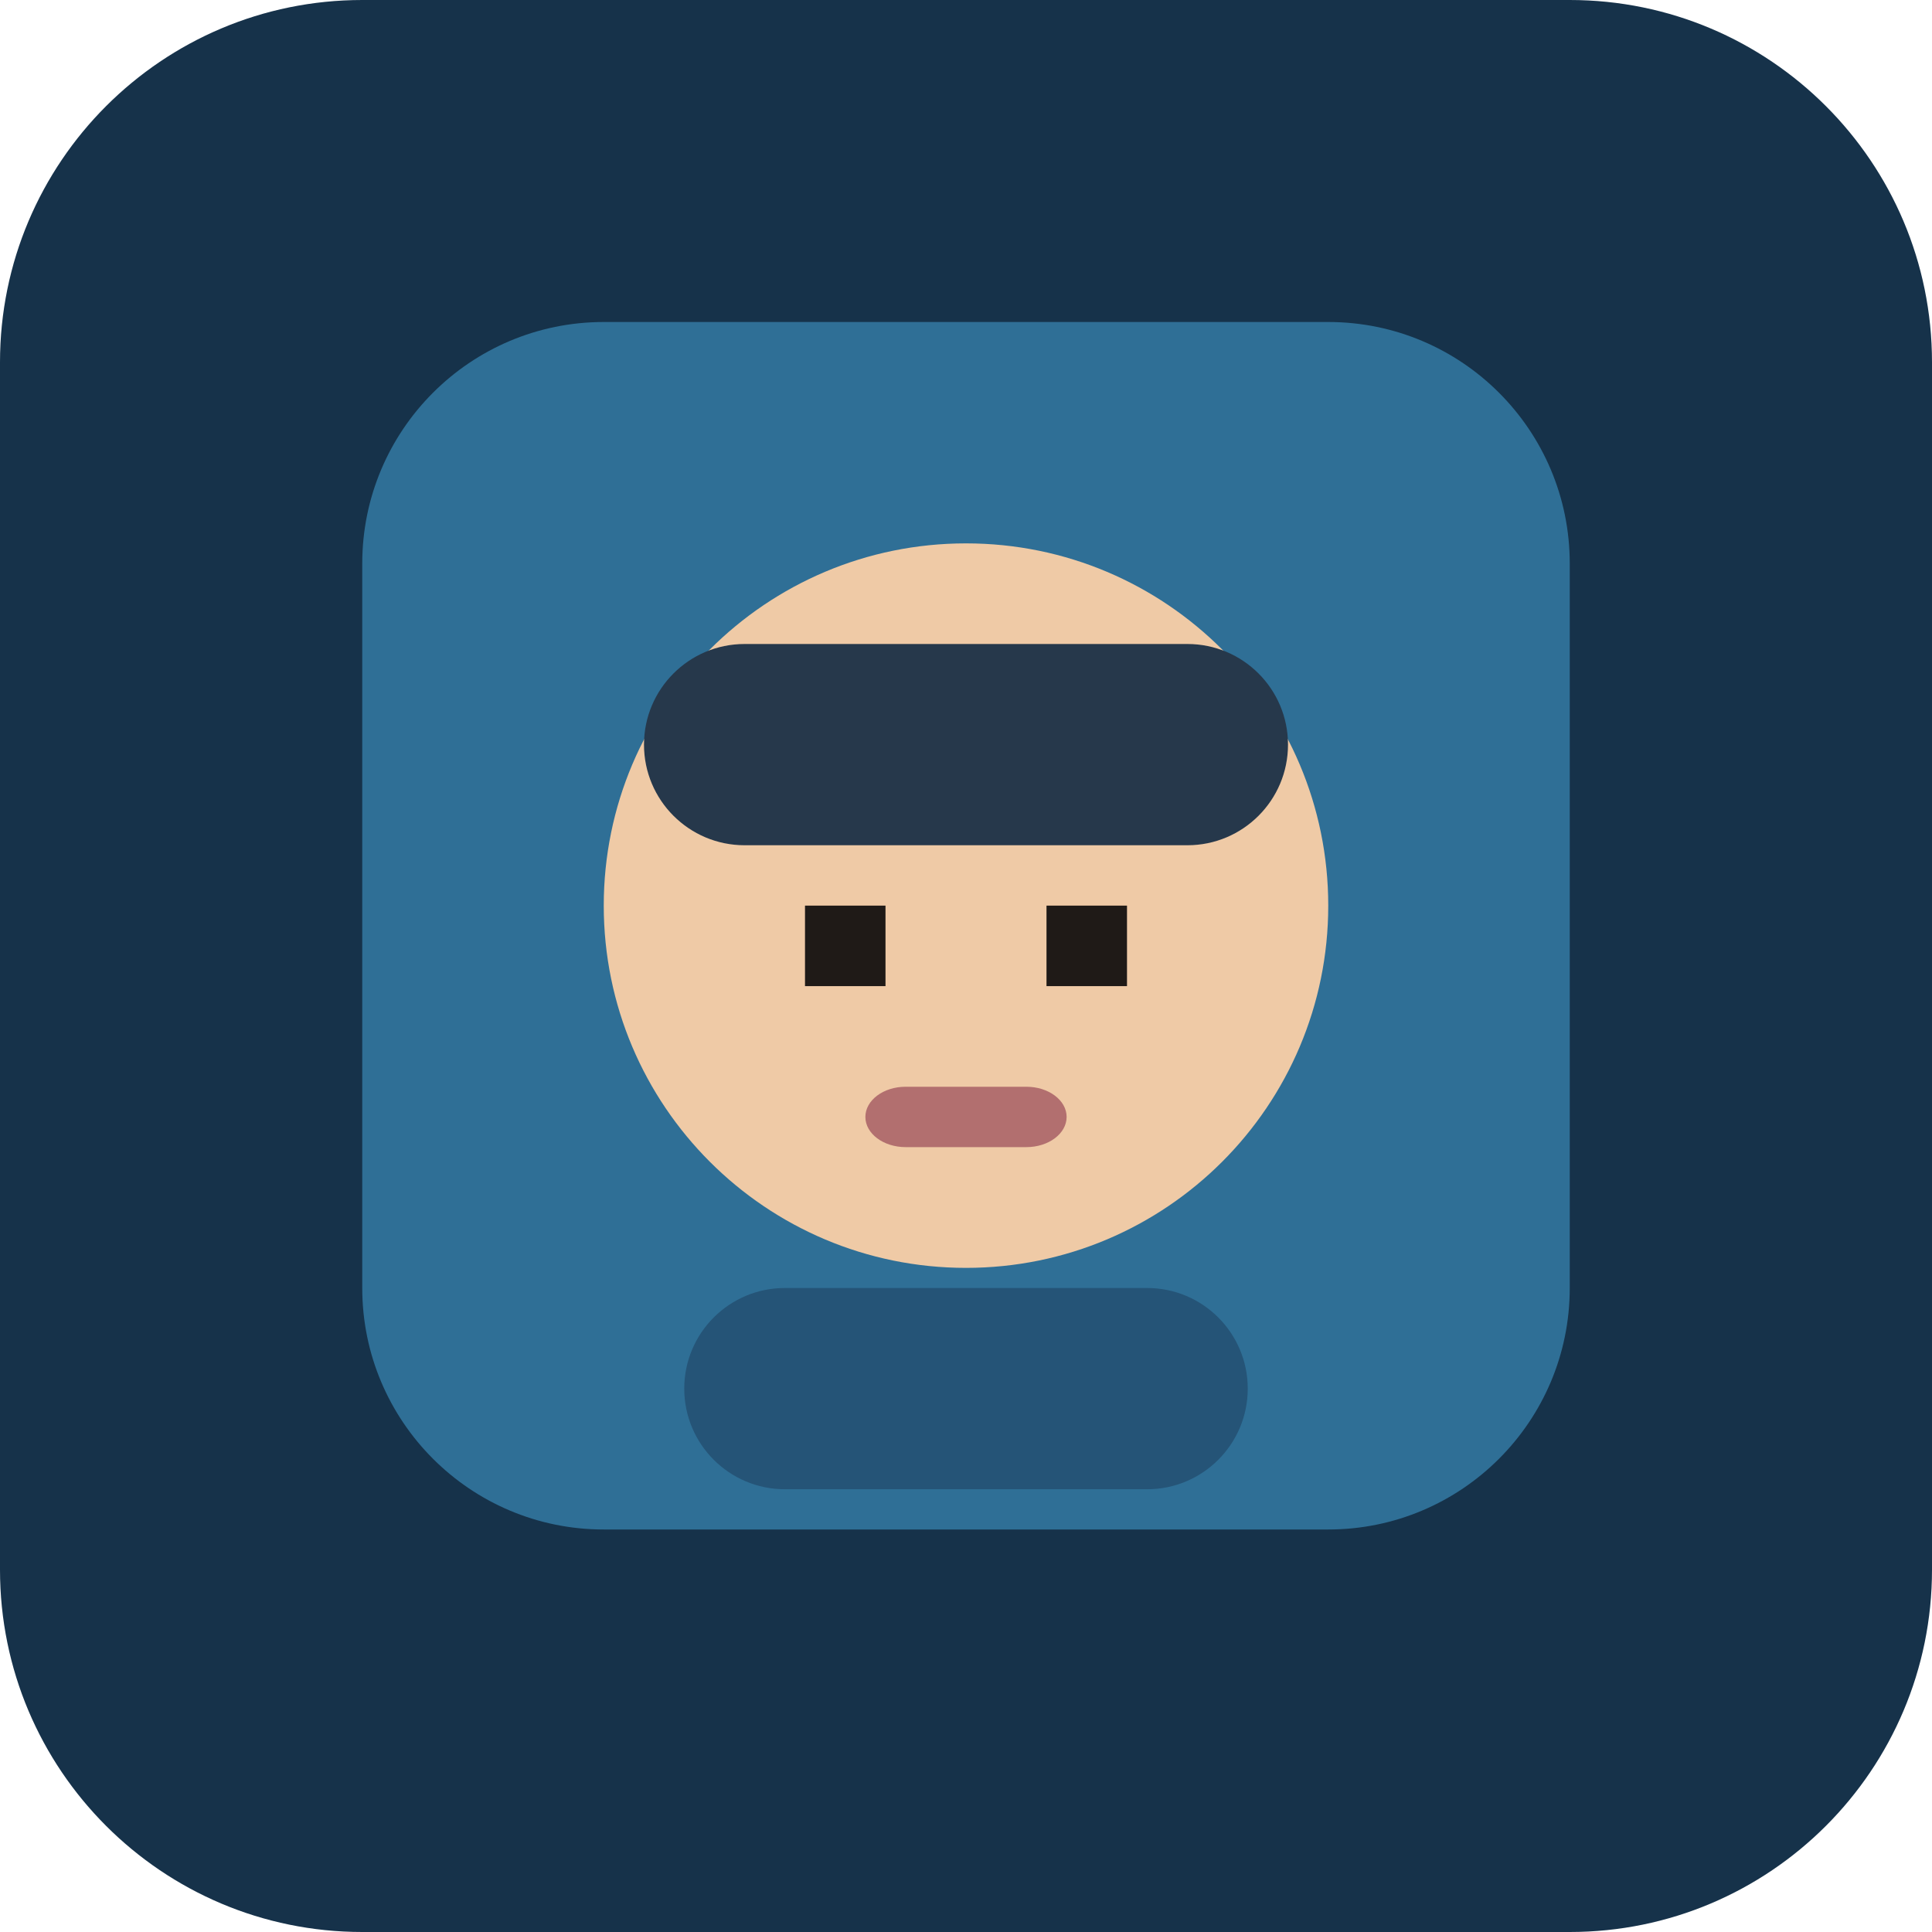
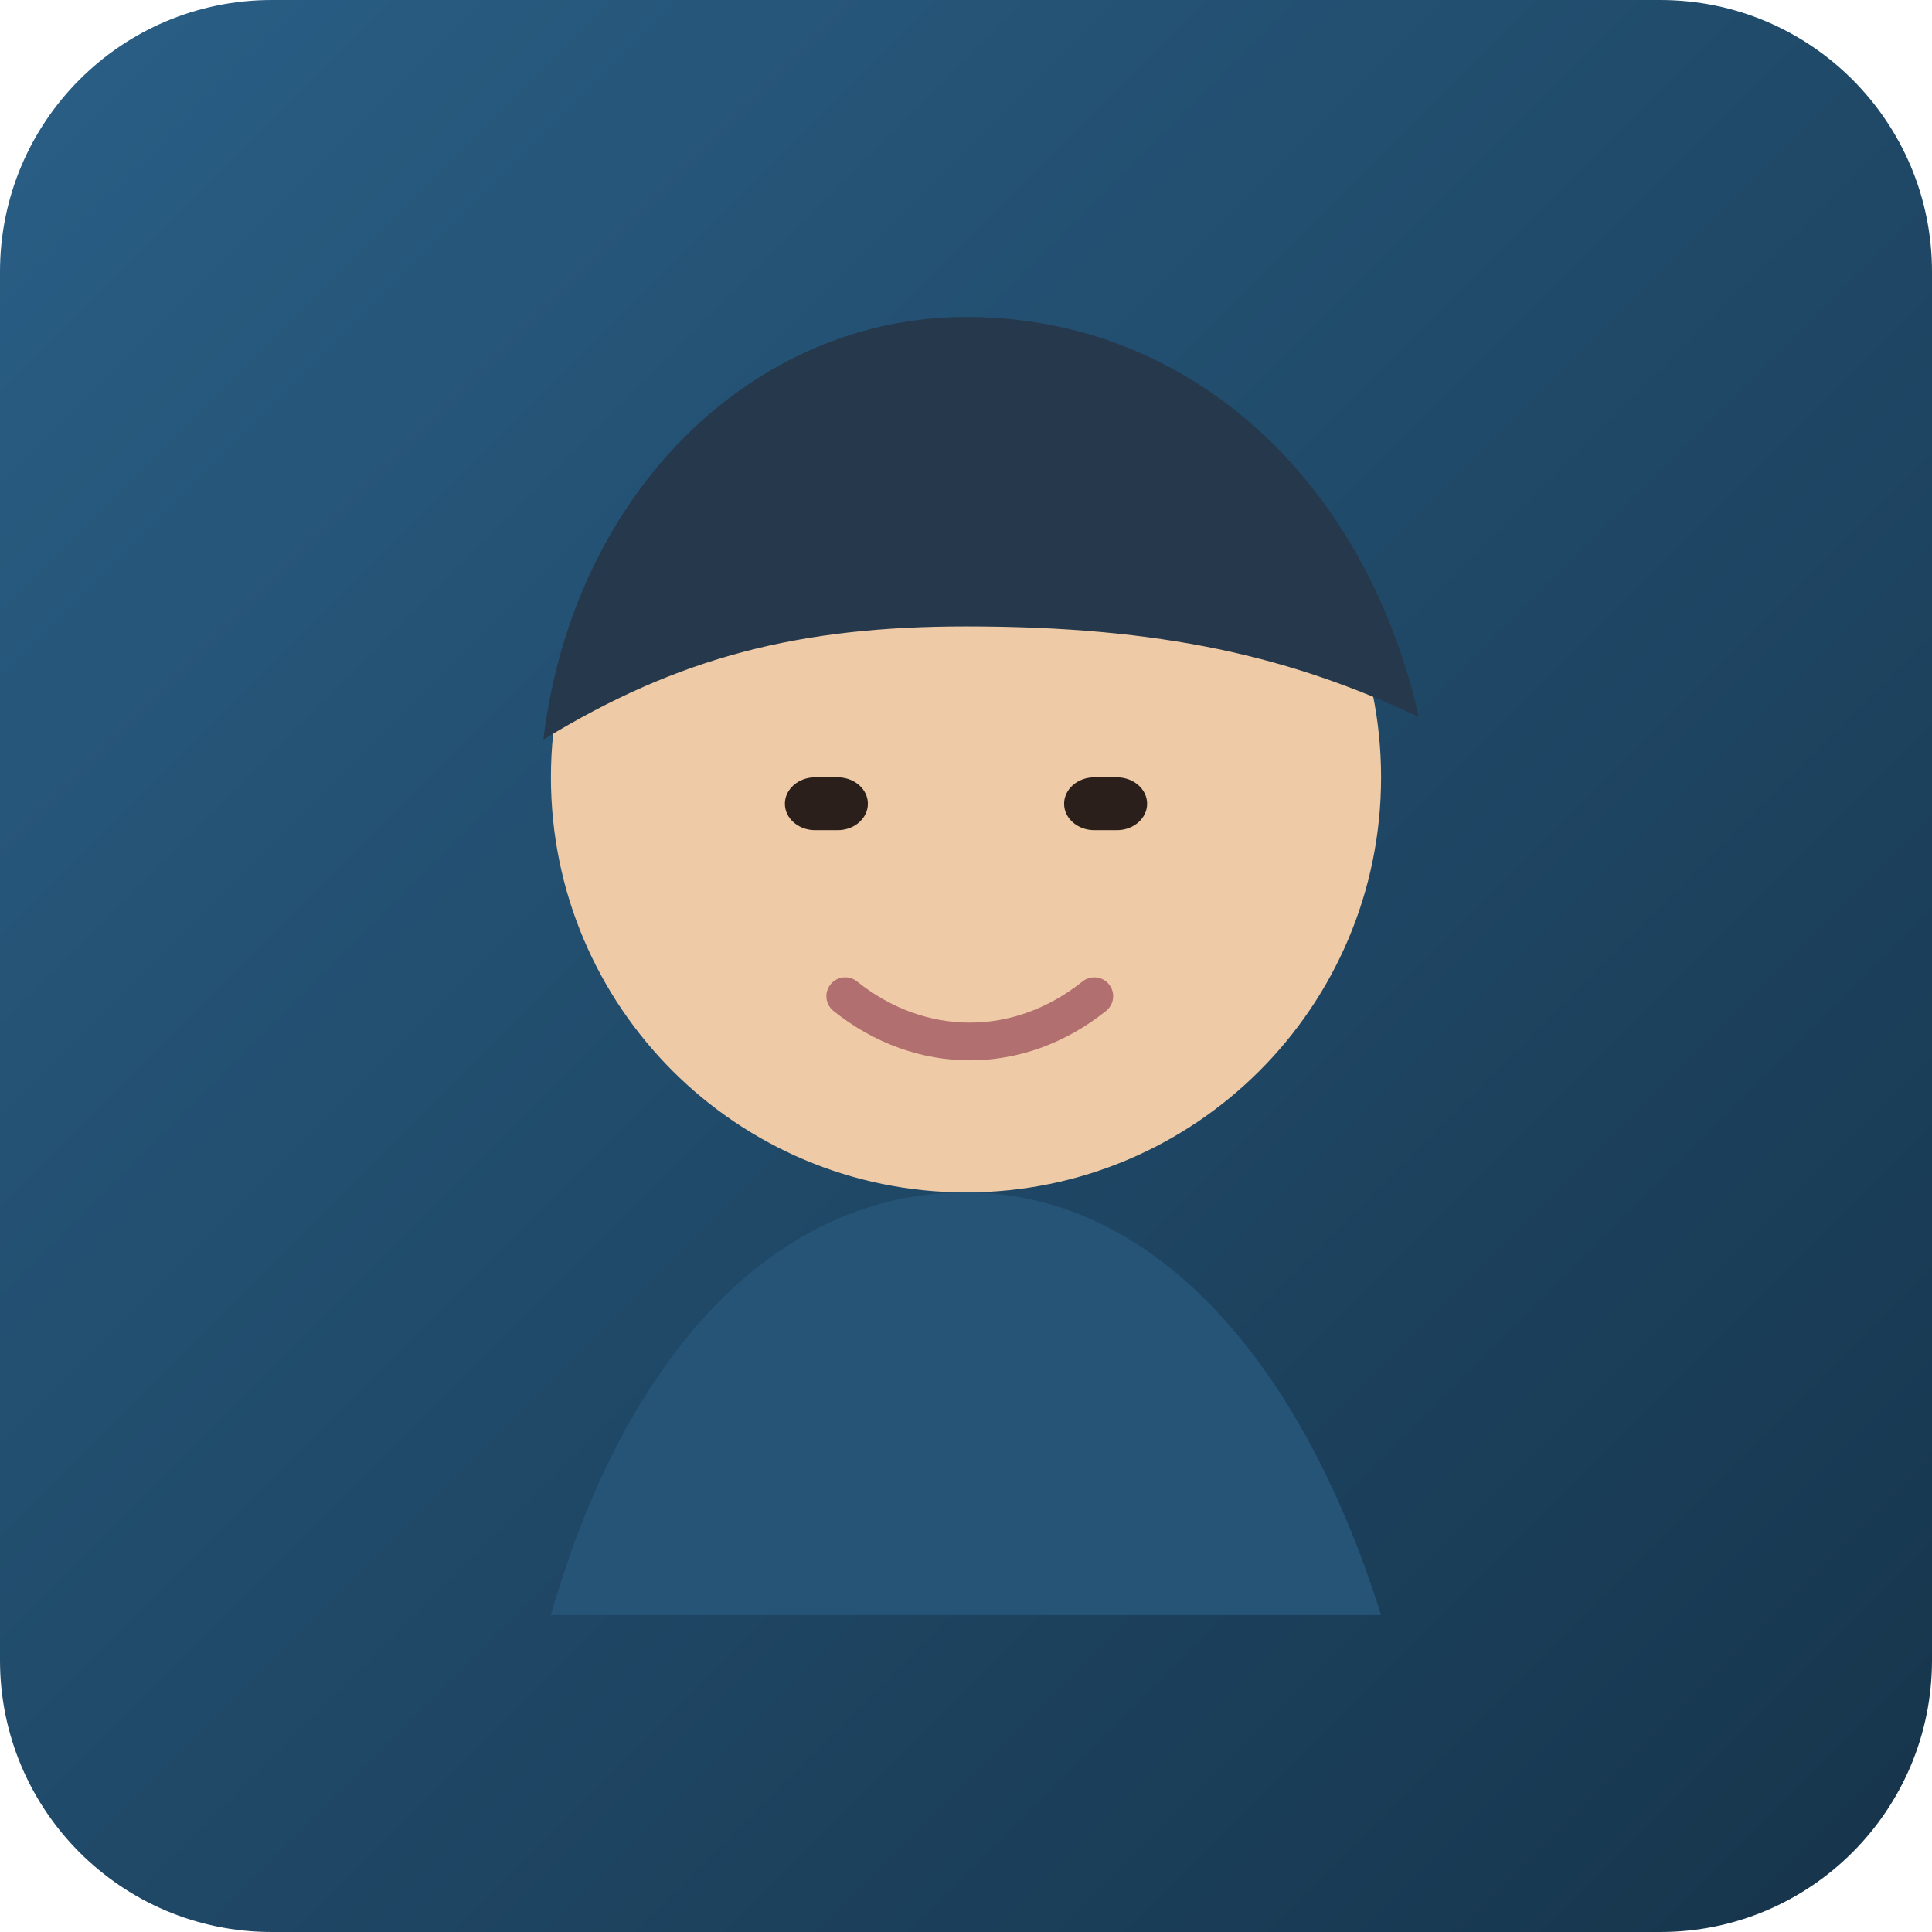
- <svg xmlns="http://www.w3.org/2000/svg" width="96" height="96" viewBox="0 0 96 96">
-   <rect width="96" height="96" rx="18" fill="#16324a" />
-   <rect x="18" y="16" width="60" height="60" rx="12" fill="#2f6f96" />
-   <circle cx="48" cy="45" r="18" fill="#efcaa6" />
-   <rect x="32" y="32" width="32" height="10" rx="5" fill="#26384b" />
-   <rect x="40" y="45" width="4" height="4" fill="#1f1a17" />
-   <rect x="52" y="45" width="4" height="4" fill="#1f1a17" />
-   <rect x="43" y="54" width="10" height="3" rx="2" fill="#b26f6f" />
-   <rect x="34" y="64" width="28" height="10" rx="5" fill="#255477" />
+ <svg xmlns="http://www.w3.org/2000/svg" viewBox="0 0 256 256">
+   <defs>
+     <linearGradient id="bg" x1="0" y1="0" x2="1" y2="1">
+       <stop stop-color="#2a5f86" />
+       <stop offset="1" stop-color="#16344b" />
+     </linearGradient>
+   </defs>
+   <rect width="256" height="256" rx="36" fill="url(#bg)" />
+   <circle cx="128" cy="103" r="55" fill="#efcaa6" />
+   <path d="M72 98c4-33 28-56 56-56 30 0 53 22 60 53-17-8-34-12-60-12-22 0-38 4-56 15z" fill="#26384b" />
+   <rect x="104" y="103" width="11" height="7" rx="4" fill="#2a1f1a" />
+   <rect x="141" y="103" width="11" height="7" rx="4" fill="#2a1f1a" />
+   <path d="M112 132c10 8 23 8 33 0" stroke="#b26f6f" stroke-width="5" fill="none" stroke-linecap="round" />
+   <path d="M73 214c10-35 30-56 55-56 24 0 44 21 55 56" fill="#255477" />
</svg>
